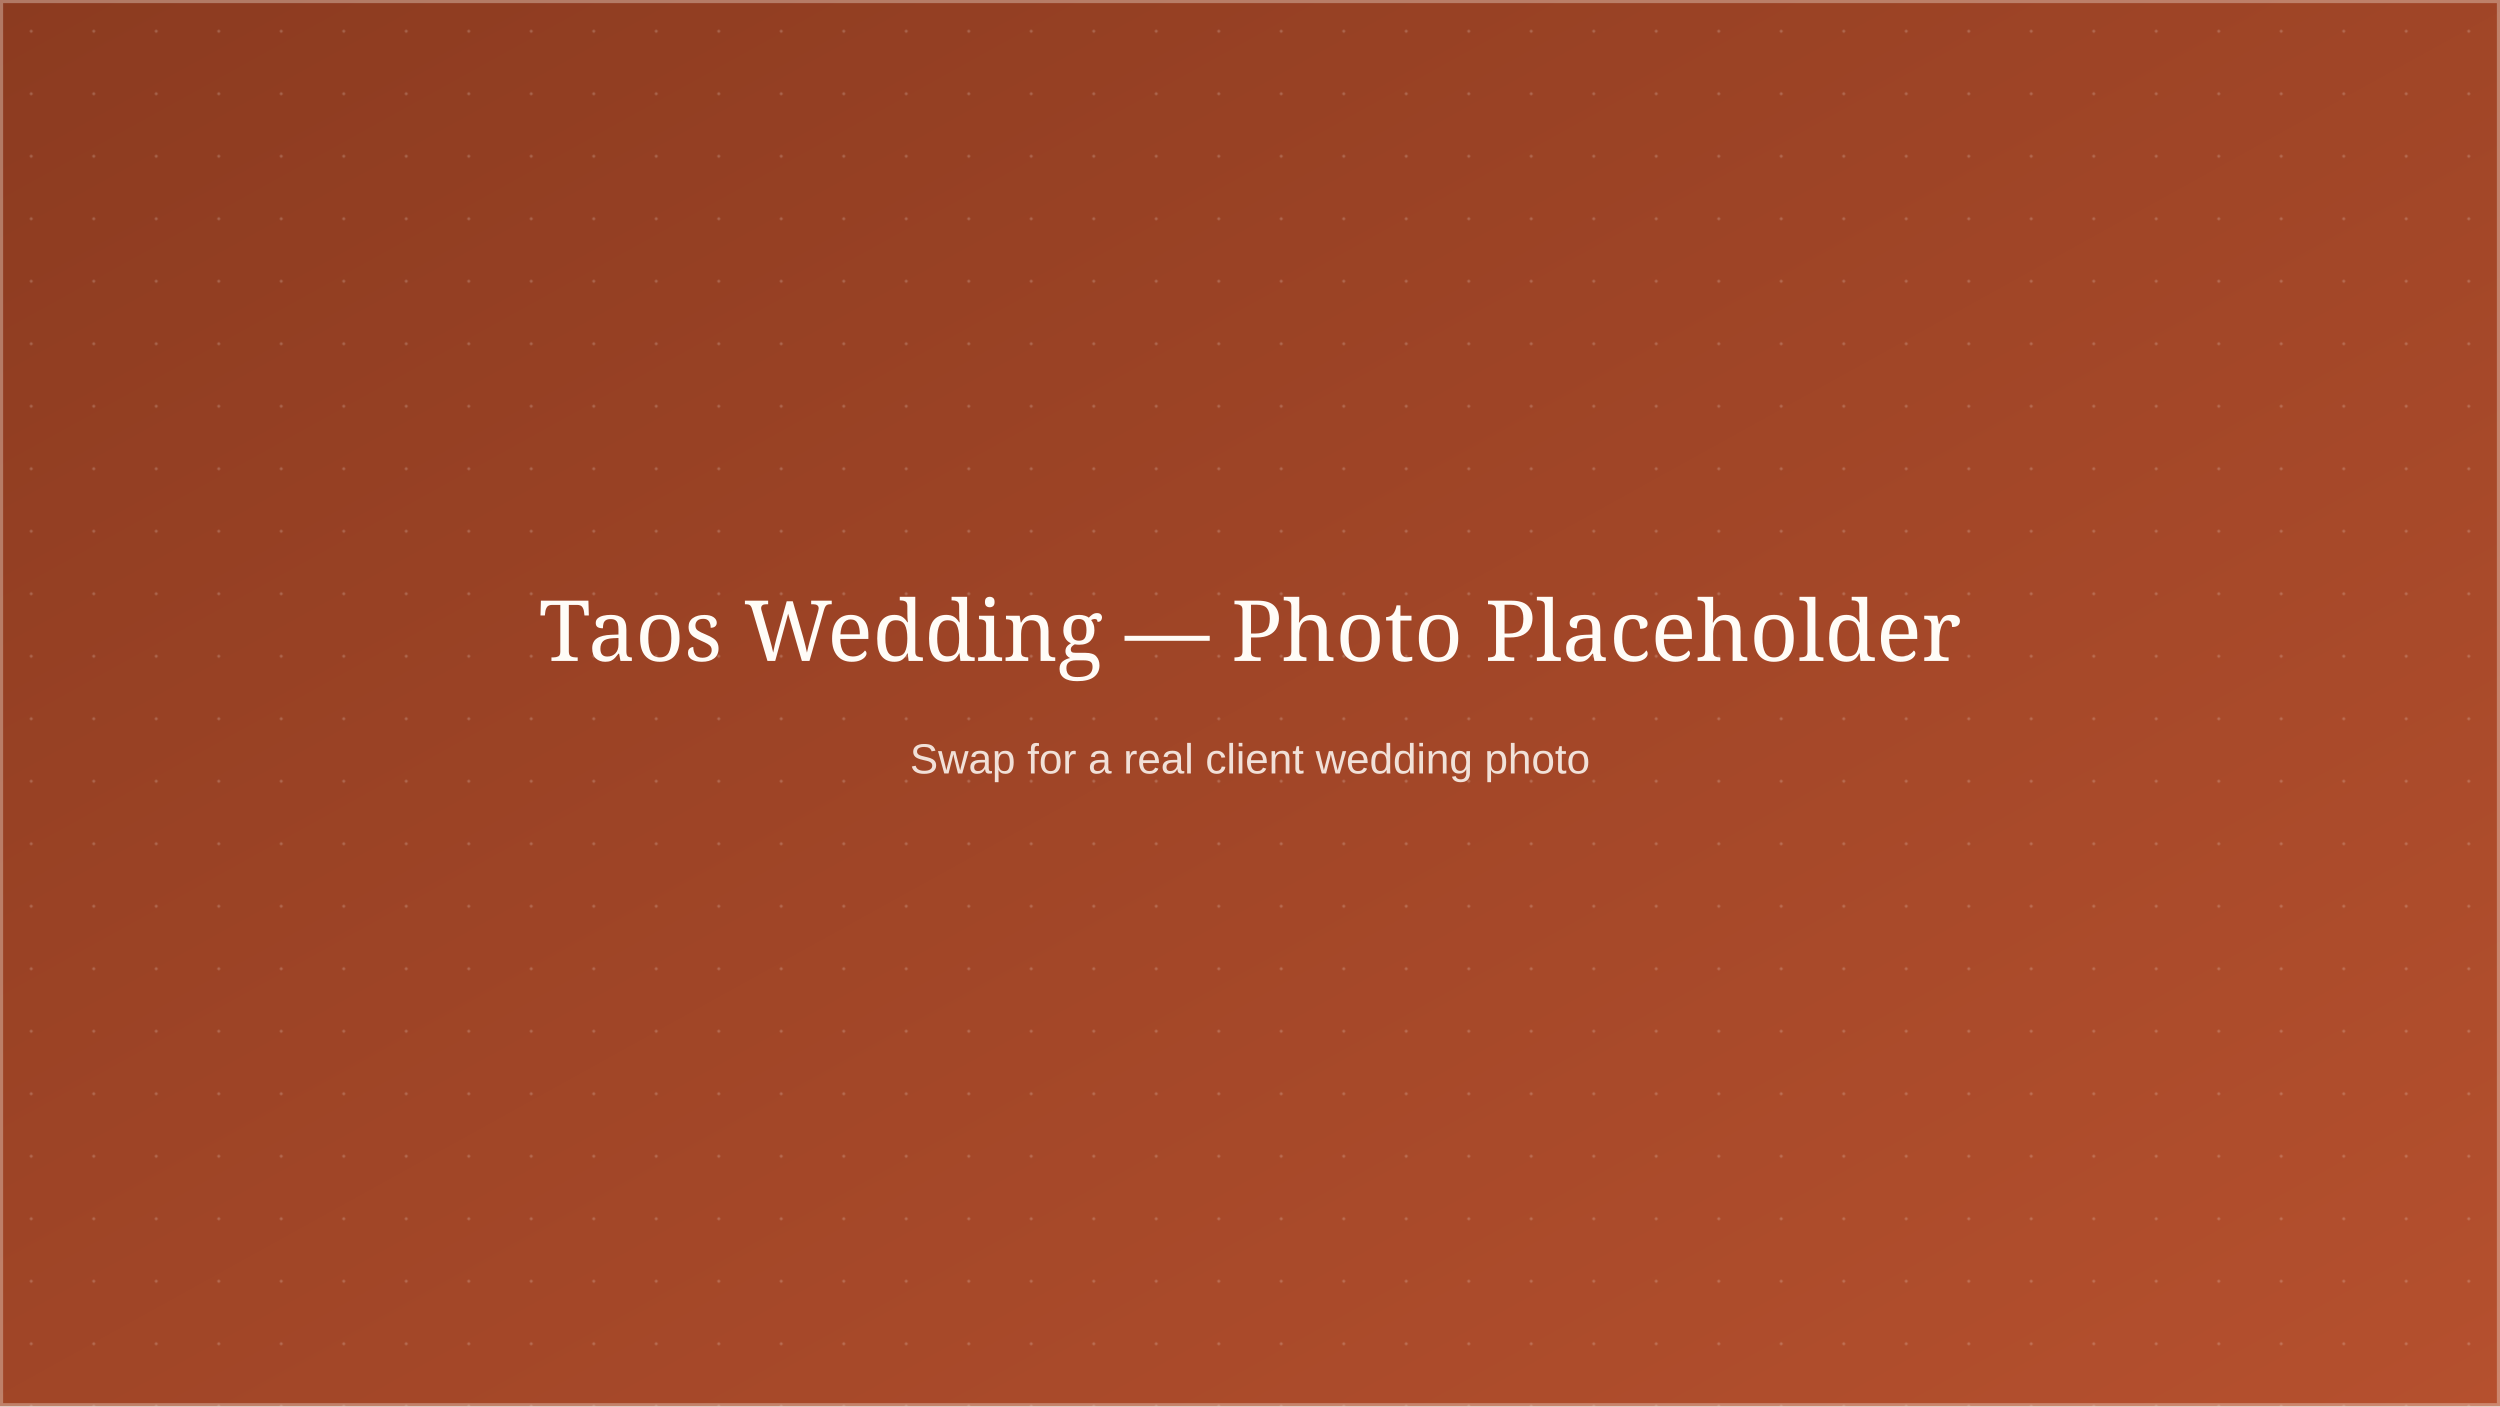
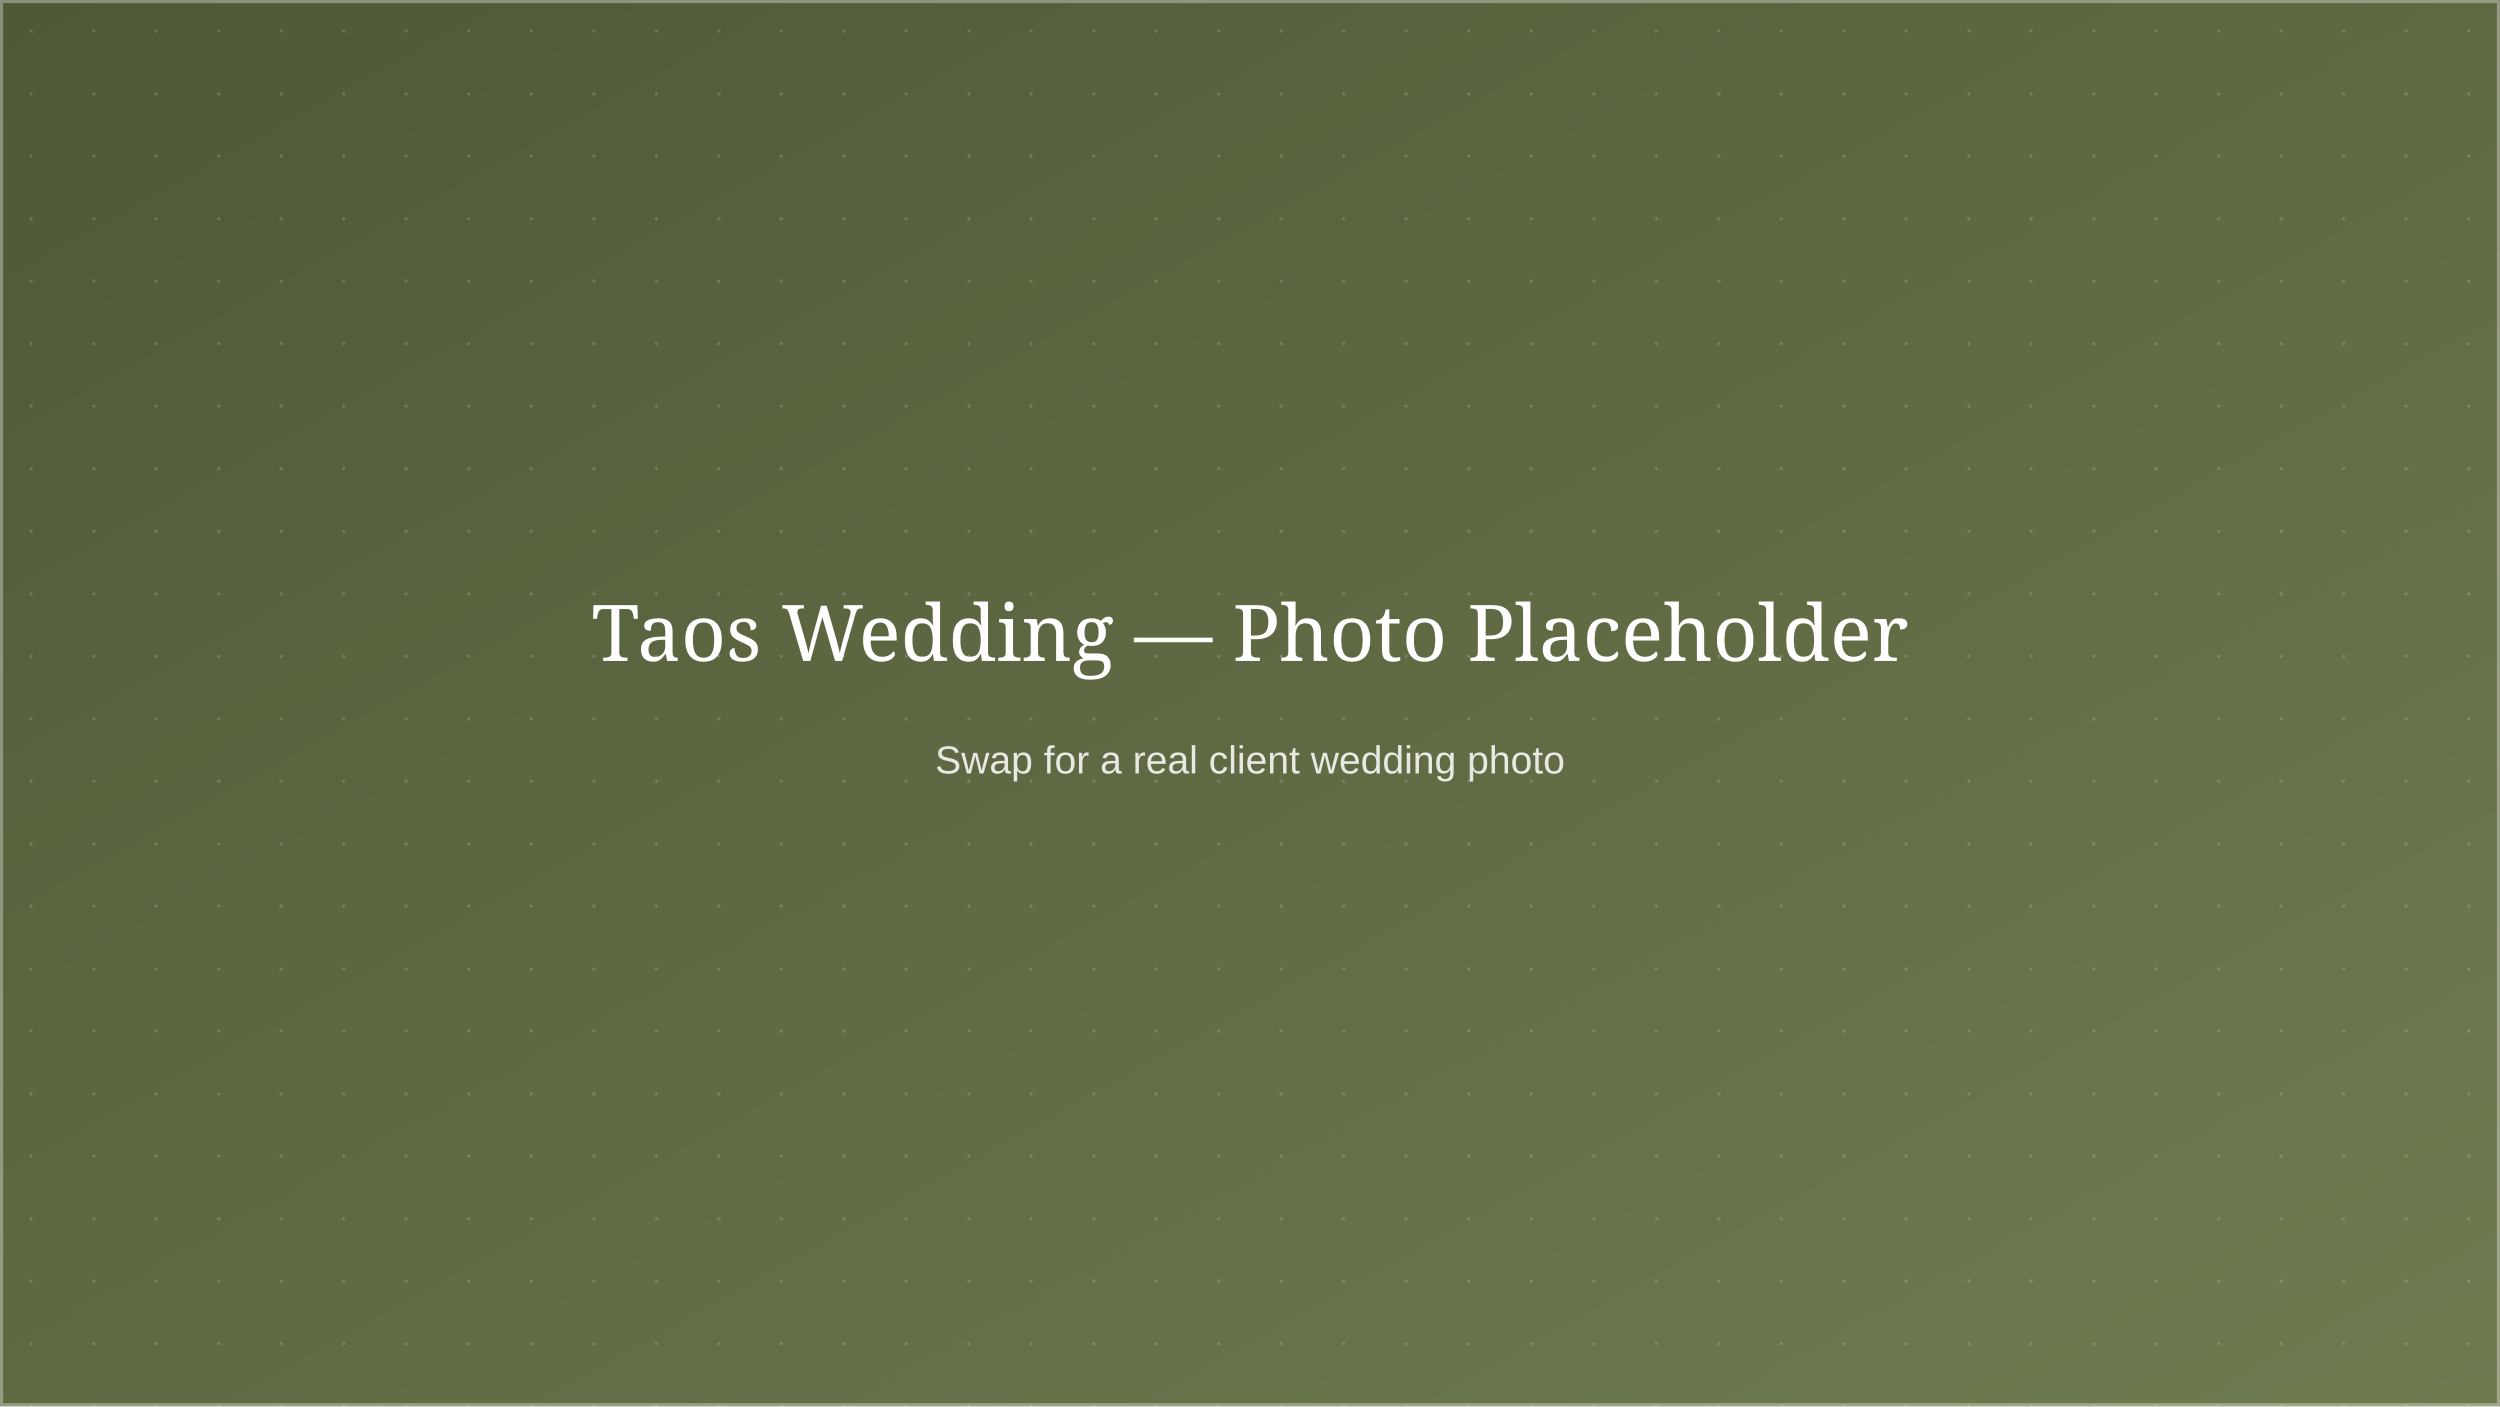
<svg xmlns="http://www.w3.org/2000/svg" width="1600" height="900" viewBox="0 0 1600 900">
  <defs>
    <linearGradient id="g" x1="0" y1="0" x2="1" y2="1">
-       <stop offset="0" stop-color="#8C3B20" />
-       <stop offset="1" stop-color="#B5502E" />
+       <stop offset="0" stop-color="#4F5837" />
+       <stop offset="1" stop-color="#6F7B4F" />
    </linearGradient>
    <pattern id="p" width="40" height="40" patternUnits="userSpaceOnUse">
      <rect width="40" height="40" fill="none" />
-       <circle cx="20" cy="20" r="1" fill="#FFFCF7" opacity="0.18" />
+       <circle cx="20" cy="20" r="1" fill="#FFFFFF" opacity="0.18" />
    </pattern>
  </defs>
  <rect width="1600" height="900" fill="url(#g)" />
  <rect width="1600" height="900" fill="url(#p)" />
-   <rect x="1" y="1" width="1598" height="898" fill="none" stroke="#F6EFE4" stroke-opacity="0.35" stroke-width="2" />
-   <text x="50%" y="47%" text-anchor="middle" font-family="Georgia, serif" font-size="54" fill="#FFFCF7">Taos Wedding — Photo Placeholder</text>
-   <text x="50%" y="55%" text-anchor="middle" font-family="Arial, sans-serif" font-size="27" fill="#FFFCF7" opacity="0.85">Swap for a real client wedding photo</text>
+   <rect x="1" y="1" width="1598" height="898" fill="none" stroke="#FAF9F4" stroke-opacity="0.35" stroke-width="2" />
+   <text x="50%" y="47%" text-anchor="middle" font-family="Georgia, serif" font-size="50" fill="#FFFFFF">Taos Wedding — Photo Placeholder</text>
+   <text x="50%" y="55%" text-anchor="middle" font-family="Arial, sans-serif" font-size="25" fill="#FFFFFF" opacity="0.85">Swap for a real client wedding photo</text>
</svg>
